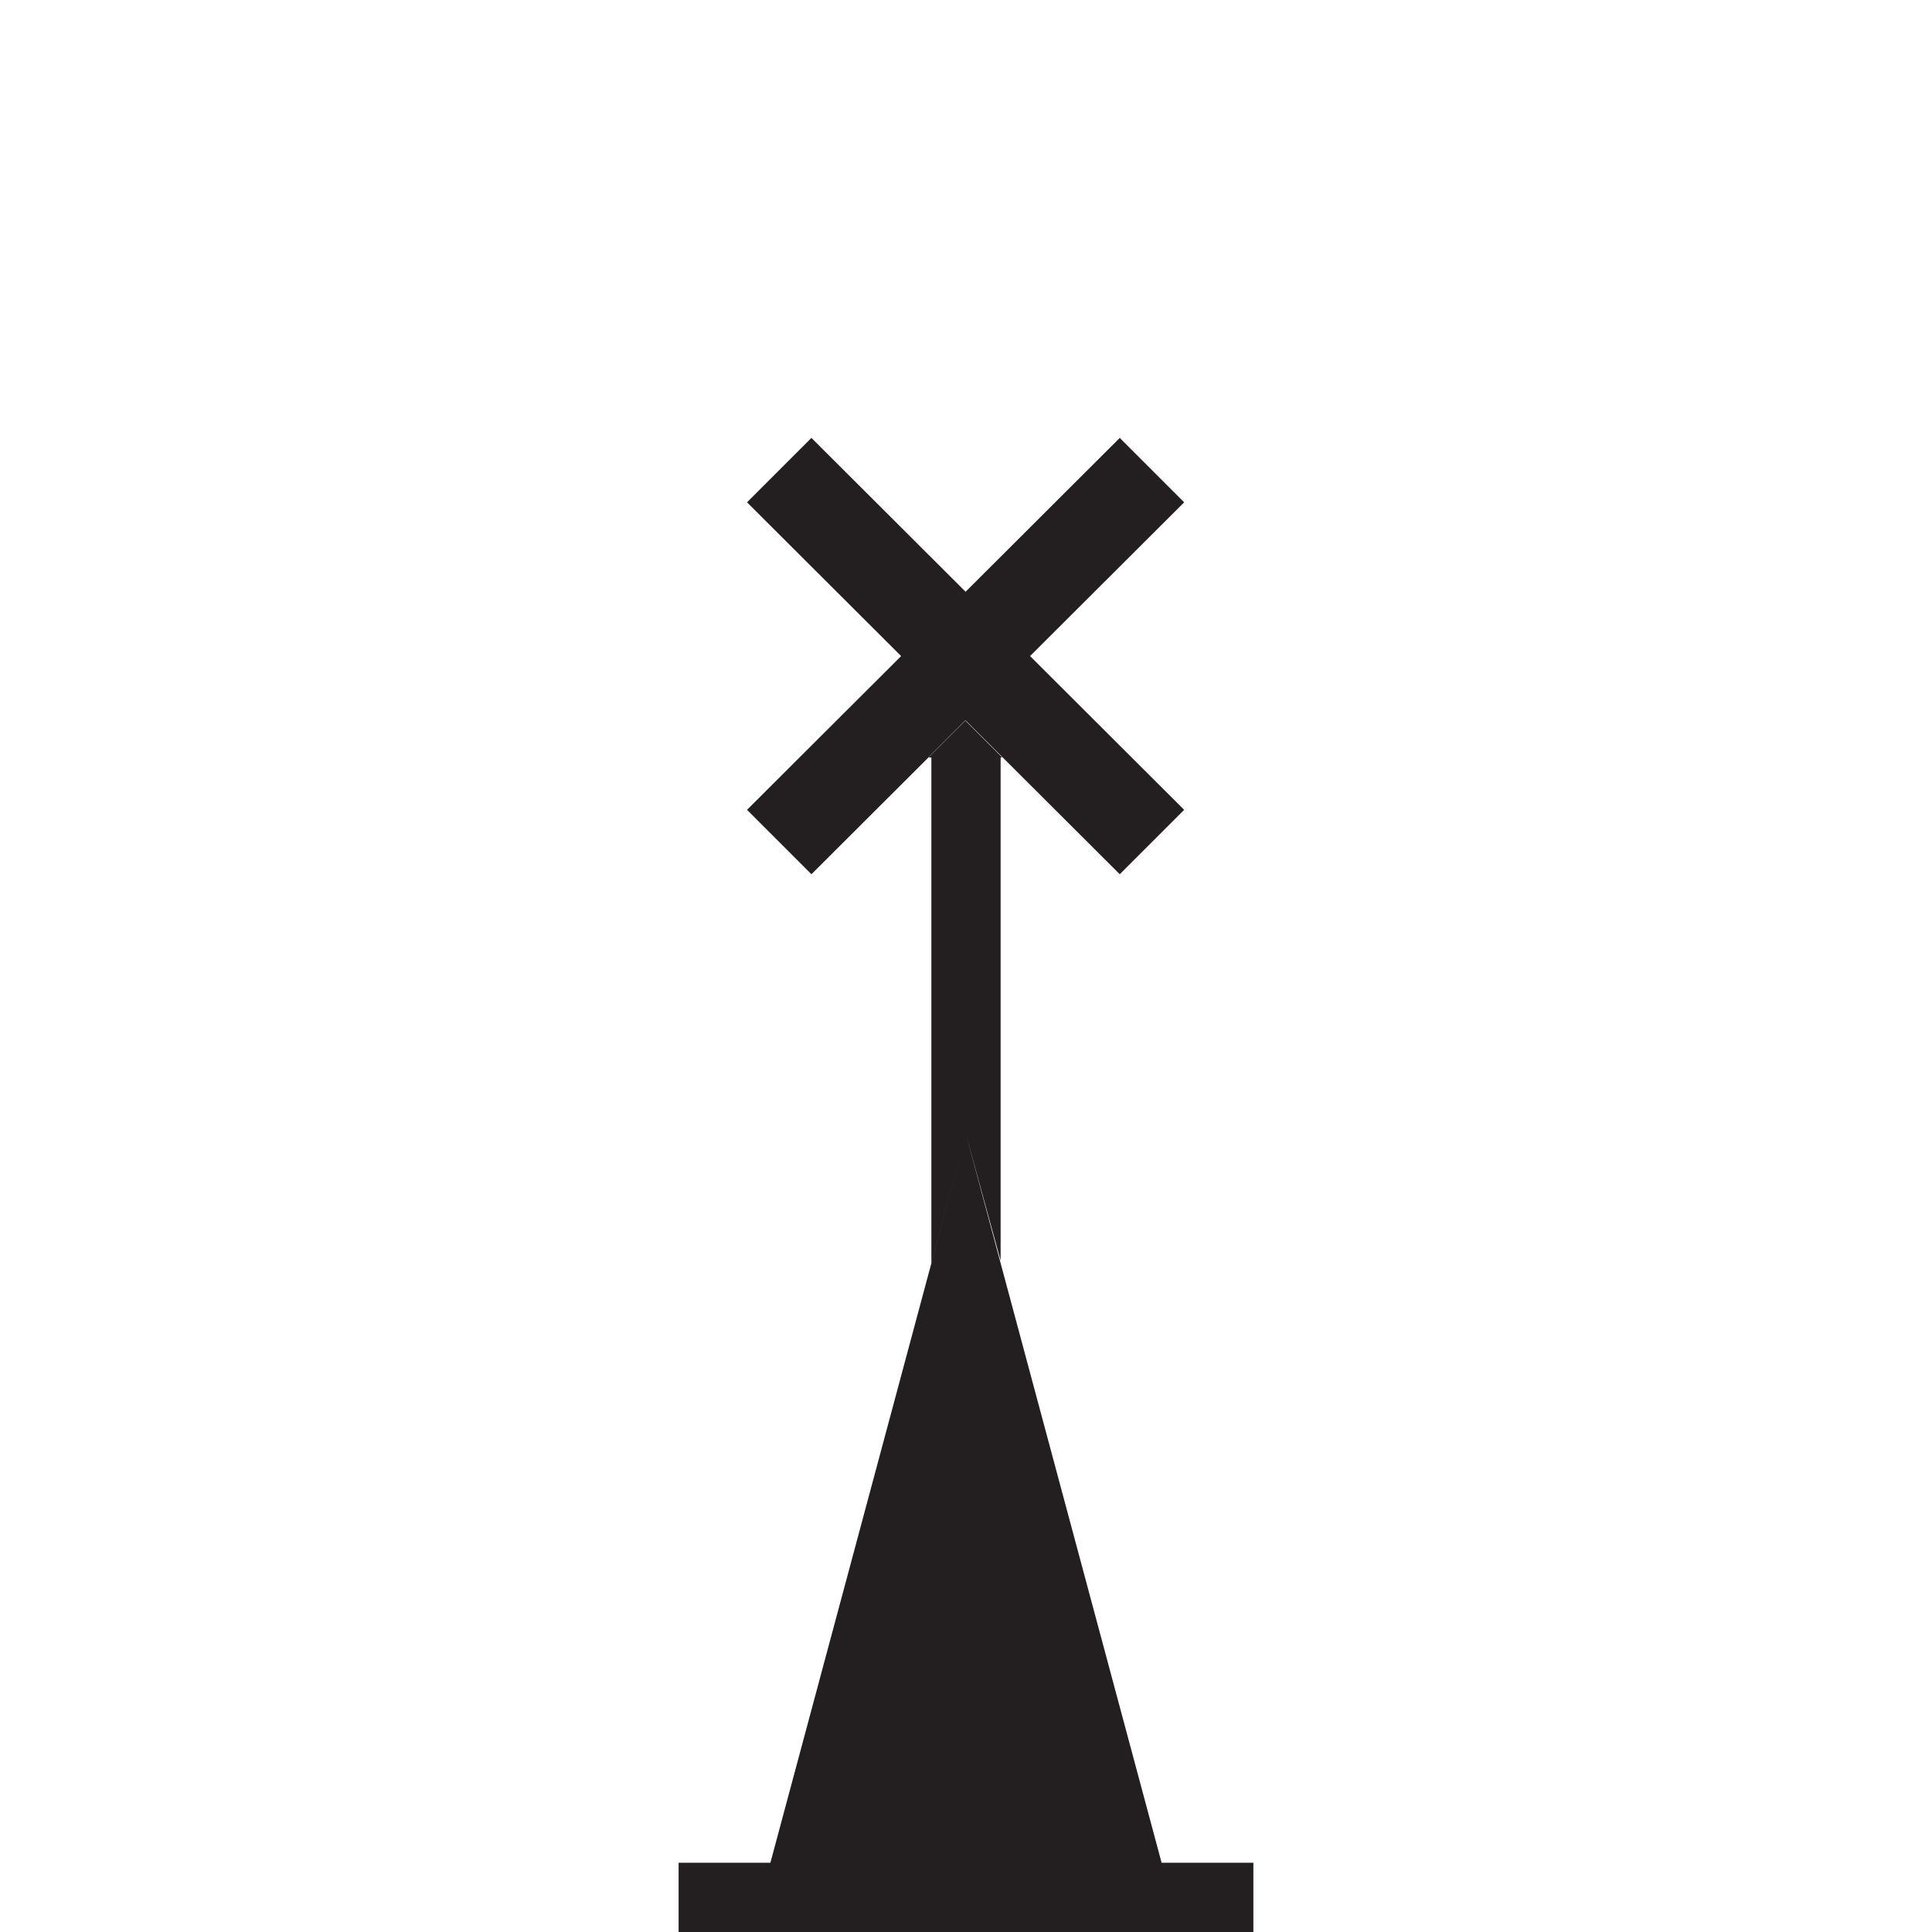
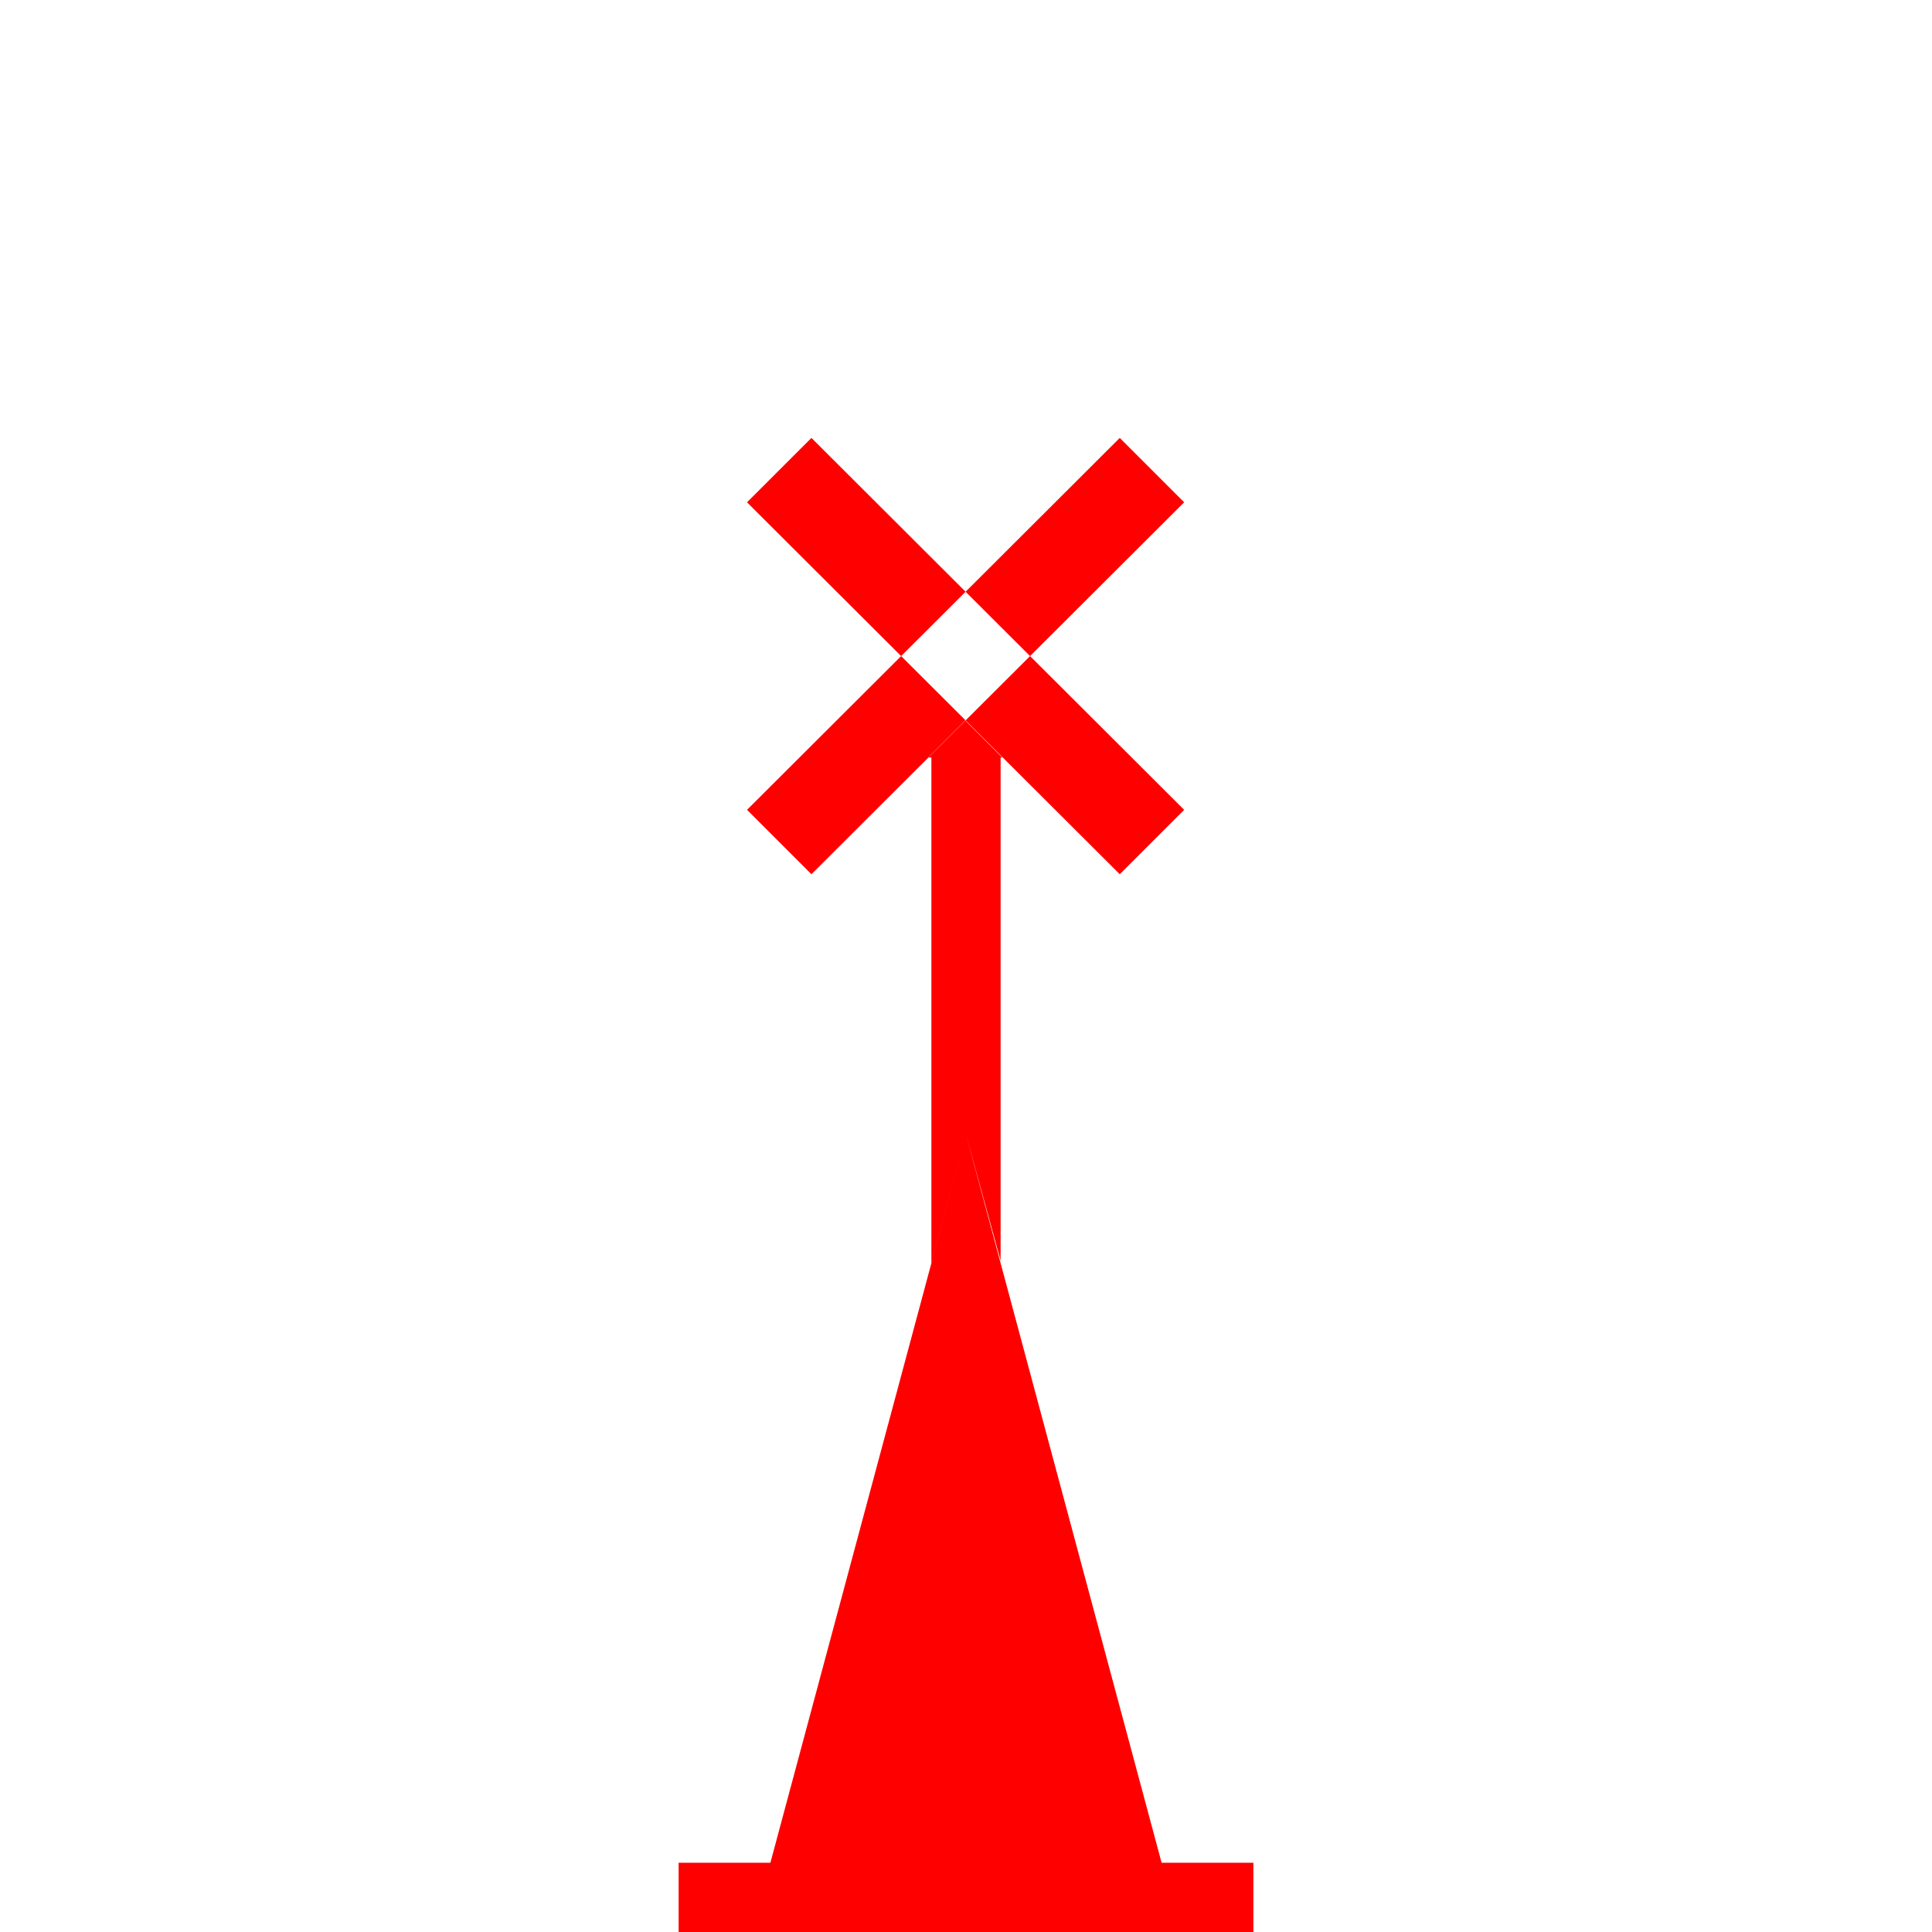
<svg xmlns="http://www.w3.org/2000/svg" width="24px" height="24px" viewBox="0 0 24 24" version="1.1">
  <g id="Squat-laskuri" stroke="none" stroke-width="1" fill="none" fill-rule="evenodd">
    <g id="colors_and_typography" transform="translate(-1250, -1058)">
      <g id="turvalaite_ikonit" transform="translate(722, 914)">
        <g id="Asset-50" transform="translate(528, 144)">
          <rect id="Rectangle" x="0" y="0" width="24" height="24" />
-           <path d="M8.43,23.14 L15.57,23.14 L15.57,24 L8.43,24 L8.43,23.14 Z M14.71,6.24 L10.08,10.86 L9.28,10.06 L13.91,5.44 L14.71,6.24 L14.71,6.24 Z M10.08,5.44 L14.71,10.06 L13.91,10.86 L9.28,6.24 L10.08,5.44 L10.08,5.44 Z M14.42,23.14 L9.57,23.14 L12,14.09 L14.43,23.14 L14.42,23.14 Z M11.54,9.41 L12.45,9.41 L11.99,8.95 L11.53,9.41 L11.54,9.41 Z M11.57,9.41 L12.43,9.41 L12.43,14.09 L11.57,14.09 L11.57,9.41 Z M11.57,15.69 L11.57,14.09 L12,14.09 L11.57,15.69 Z M12.43,15.66 L12,14.09 L12.43,14.09 L12.43,15.66 Z" id="Shape" fill="#231F20" fill-rule="nonzero" />
+           <path style="fill: red;" d="M8.43,23.14 L15.57,23.14 L15.57,24 L8.43,24 L8.43,23.14 Z M14.71,6.24 L10.08,10.86 L9.28,10.06 L13.91,5.44 L14.71,6.24 L14.71,6.24 Z M10.08,5.44 L14.71,10.06 L13.91,10.86 L9.28,6.24 L10.08,5.44 L10.08,5.44 Z M14.42,23.14 L9.57,23.14 L12,14.09 L14.43,23.14 L14.42,23.14 Z M11.54,9.41 L12.45,9.41 L11.99,8.95 L11.53,9.41 L11.54,9.41 Z M11.57,9.41 L12.43,9.41 L12.43,14.09 L11.57,14.09 L11.57,9.41 Z M11.57,15.69 L11.57,14.09 L12,14.09 L11.57,15.69 Z M12.43,15.66 L12,14.09 L12.43,14.09 L12.43,15.66 Z" id="Shape" />
        </g>
      </g>
    </g>
  </g>
</svg>
